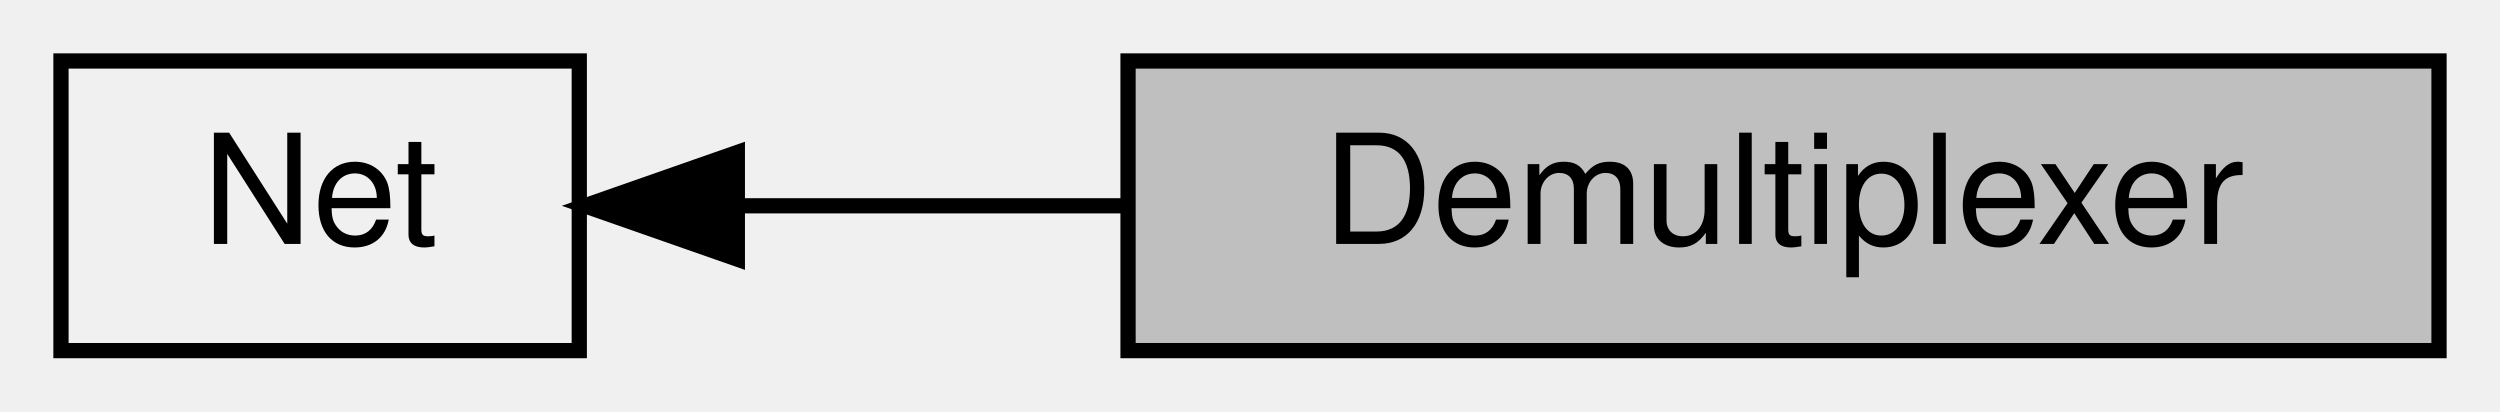
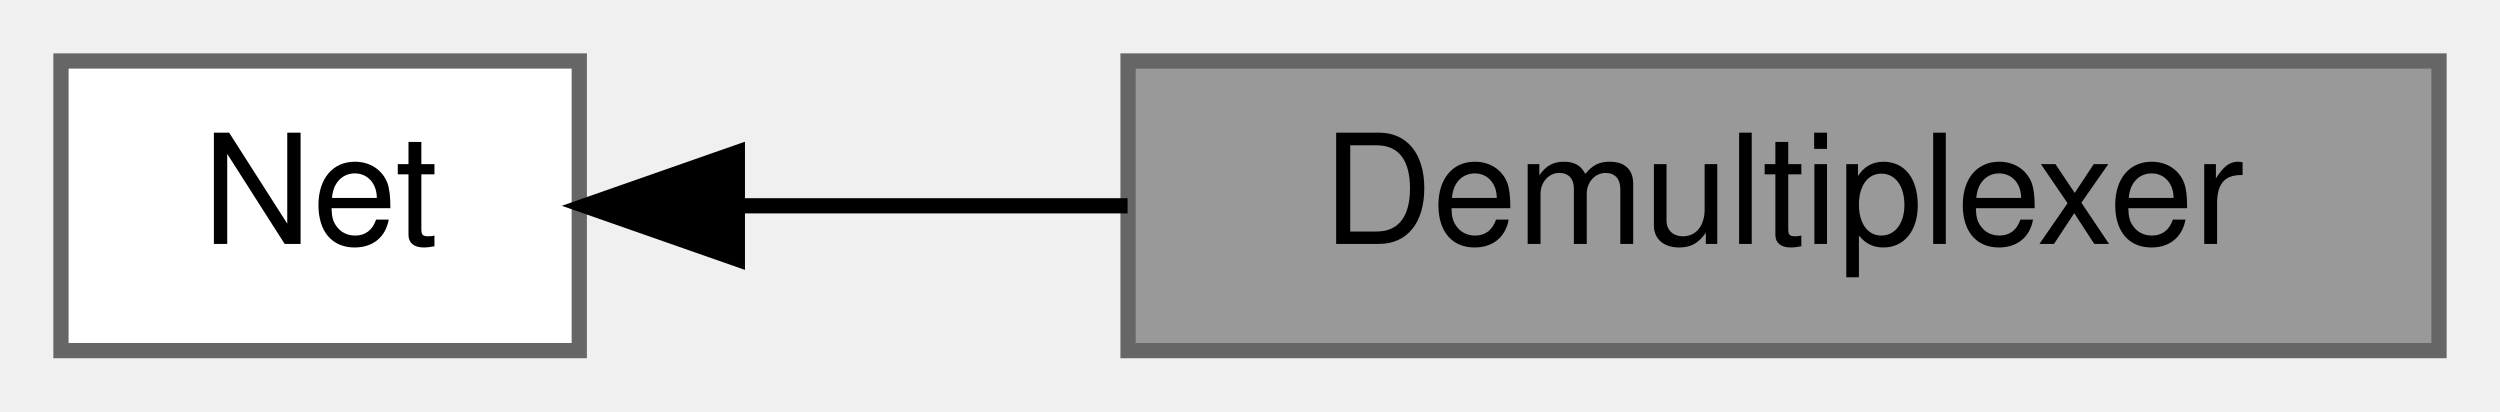
<svg xmlns="http://www.w3.org/2000/svg" xmlns:xlink="http://www.w3.org/1999/xlink" width="164pt" height="27pt" viewBox="0.00 0.00 164.00 27.00">
  <g id="graph0" class="graph" transform="scale(1 1) rotate(0) translate(4 23)">
    <g id="node1" class="node">
      <g id="a_node1">
        <a xlink:title="As the role of the Synchronous Event Demultiplexer in Reactor pattern.">
-           <polygon fill="#bfbfbf" stroke="black" points="156,-19 70,-19 70,0 156,0 156,-19" />
+           <polygon fill="#999999" stroke="#666666" points="156,-19 70,-19 70,0 156,0 156,-19" />
          <text text-anchor="middle" x="113" y="-7" font-family="Helvetica,sans-Serif" font-size="10.00">Demultiplexer</text>
        </a>
      </g>
    </g>
    <g id="node2" class="node">
      <g id="a_node2">
        <a xlink:href="group__net.html" target="_top" xlink:title="Network module, including event loop in reactor mode and tcp server/client, etc.">
-           <polygon fill="none" stroke="black" points="34,-19 0,-19 0,0 34,0 34,-19" />
+           <polygon fill="white" stroke="#666666" points="34,-19 0,-19 0,0 34,0 34,-19" />
          <text text-anchor="middle" x="17" y="-7" font-family="Helvetica,sans-Serif" font-size="10.00">Net</text>
        </a>
      </g>
    </g>
    <g id="edge1" class="edge">
      <path fill="none" stroke="black" d="M44.47,-9.5C52.4,-9.5 61.3,-9.5 69.97,-9.5" />
      <polygon fill="black" stroke="black" points="44.37,-6 34.37,-9.5 44.37,-13 44.37,-6" />
    </g>
  </g>
</svg>
